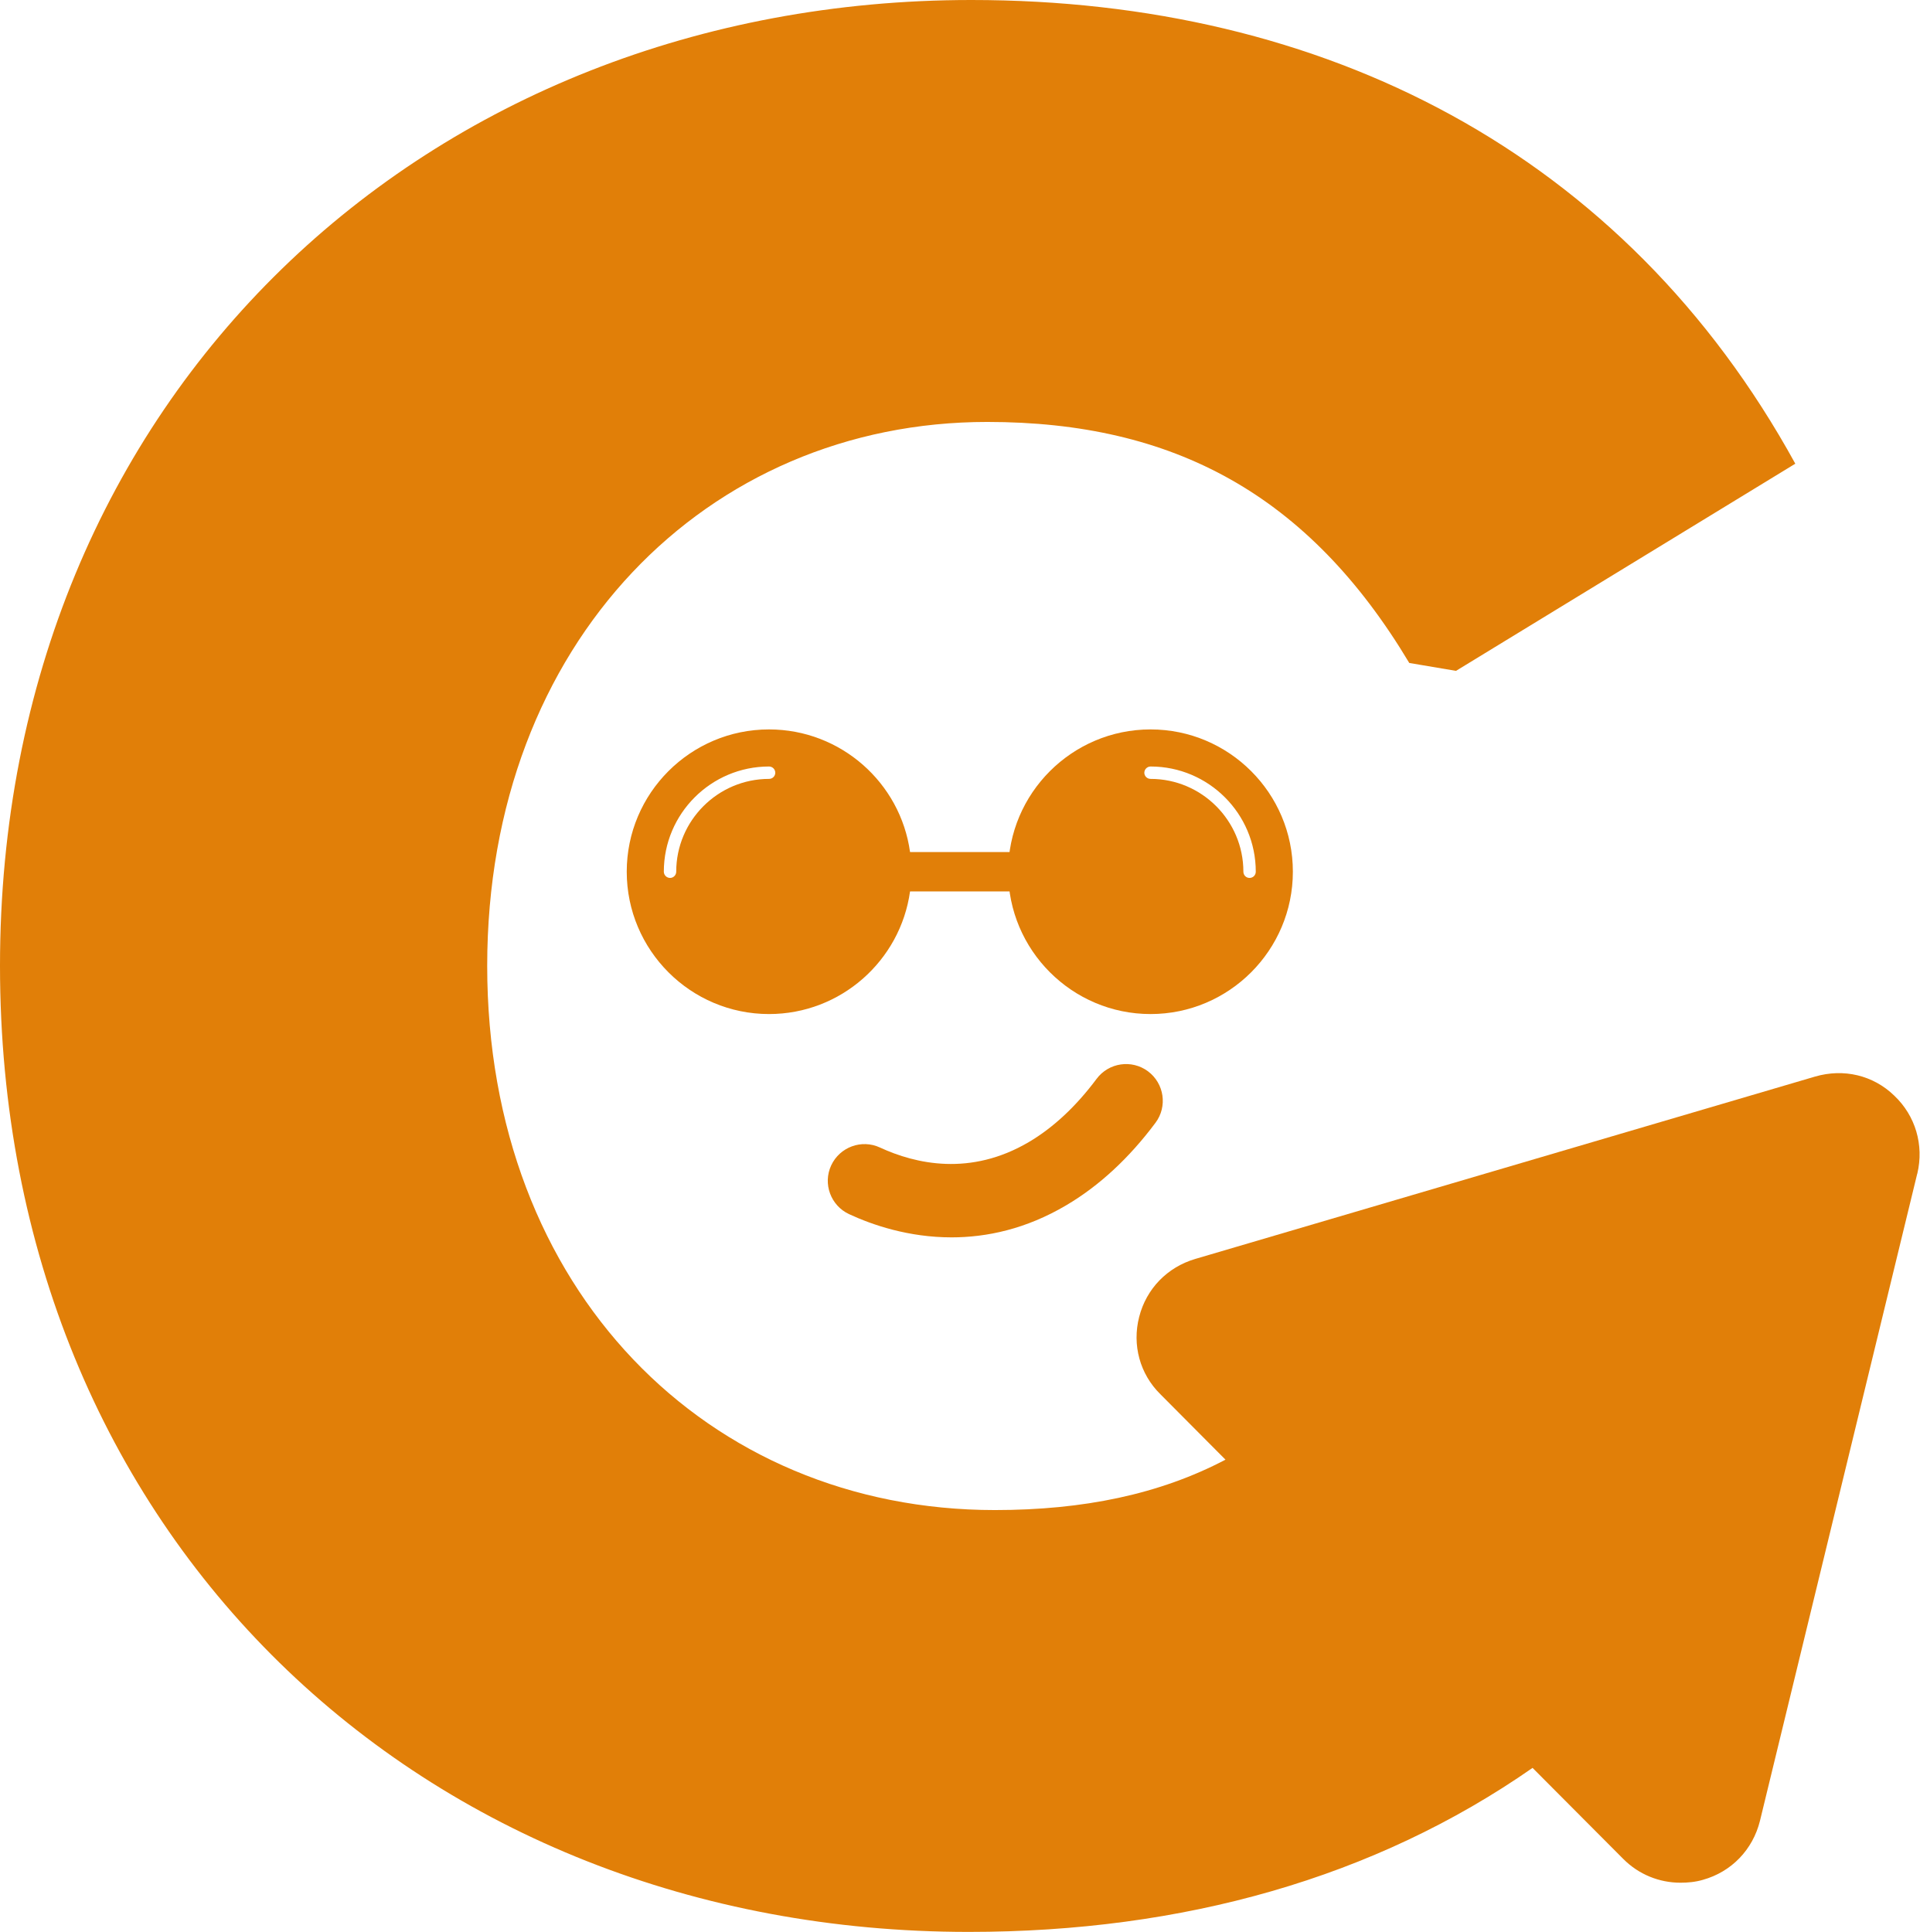
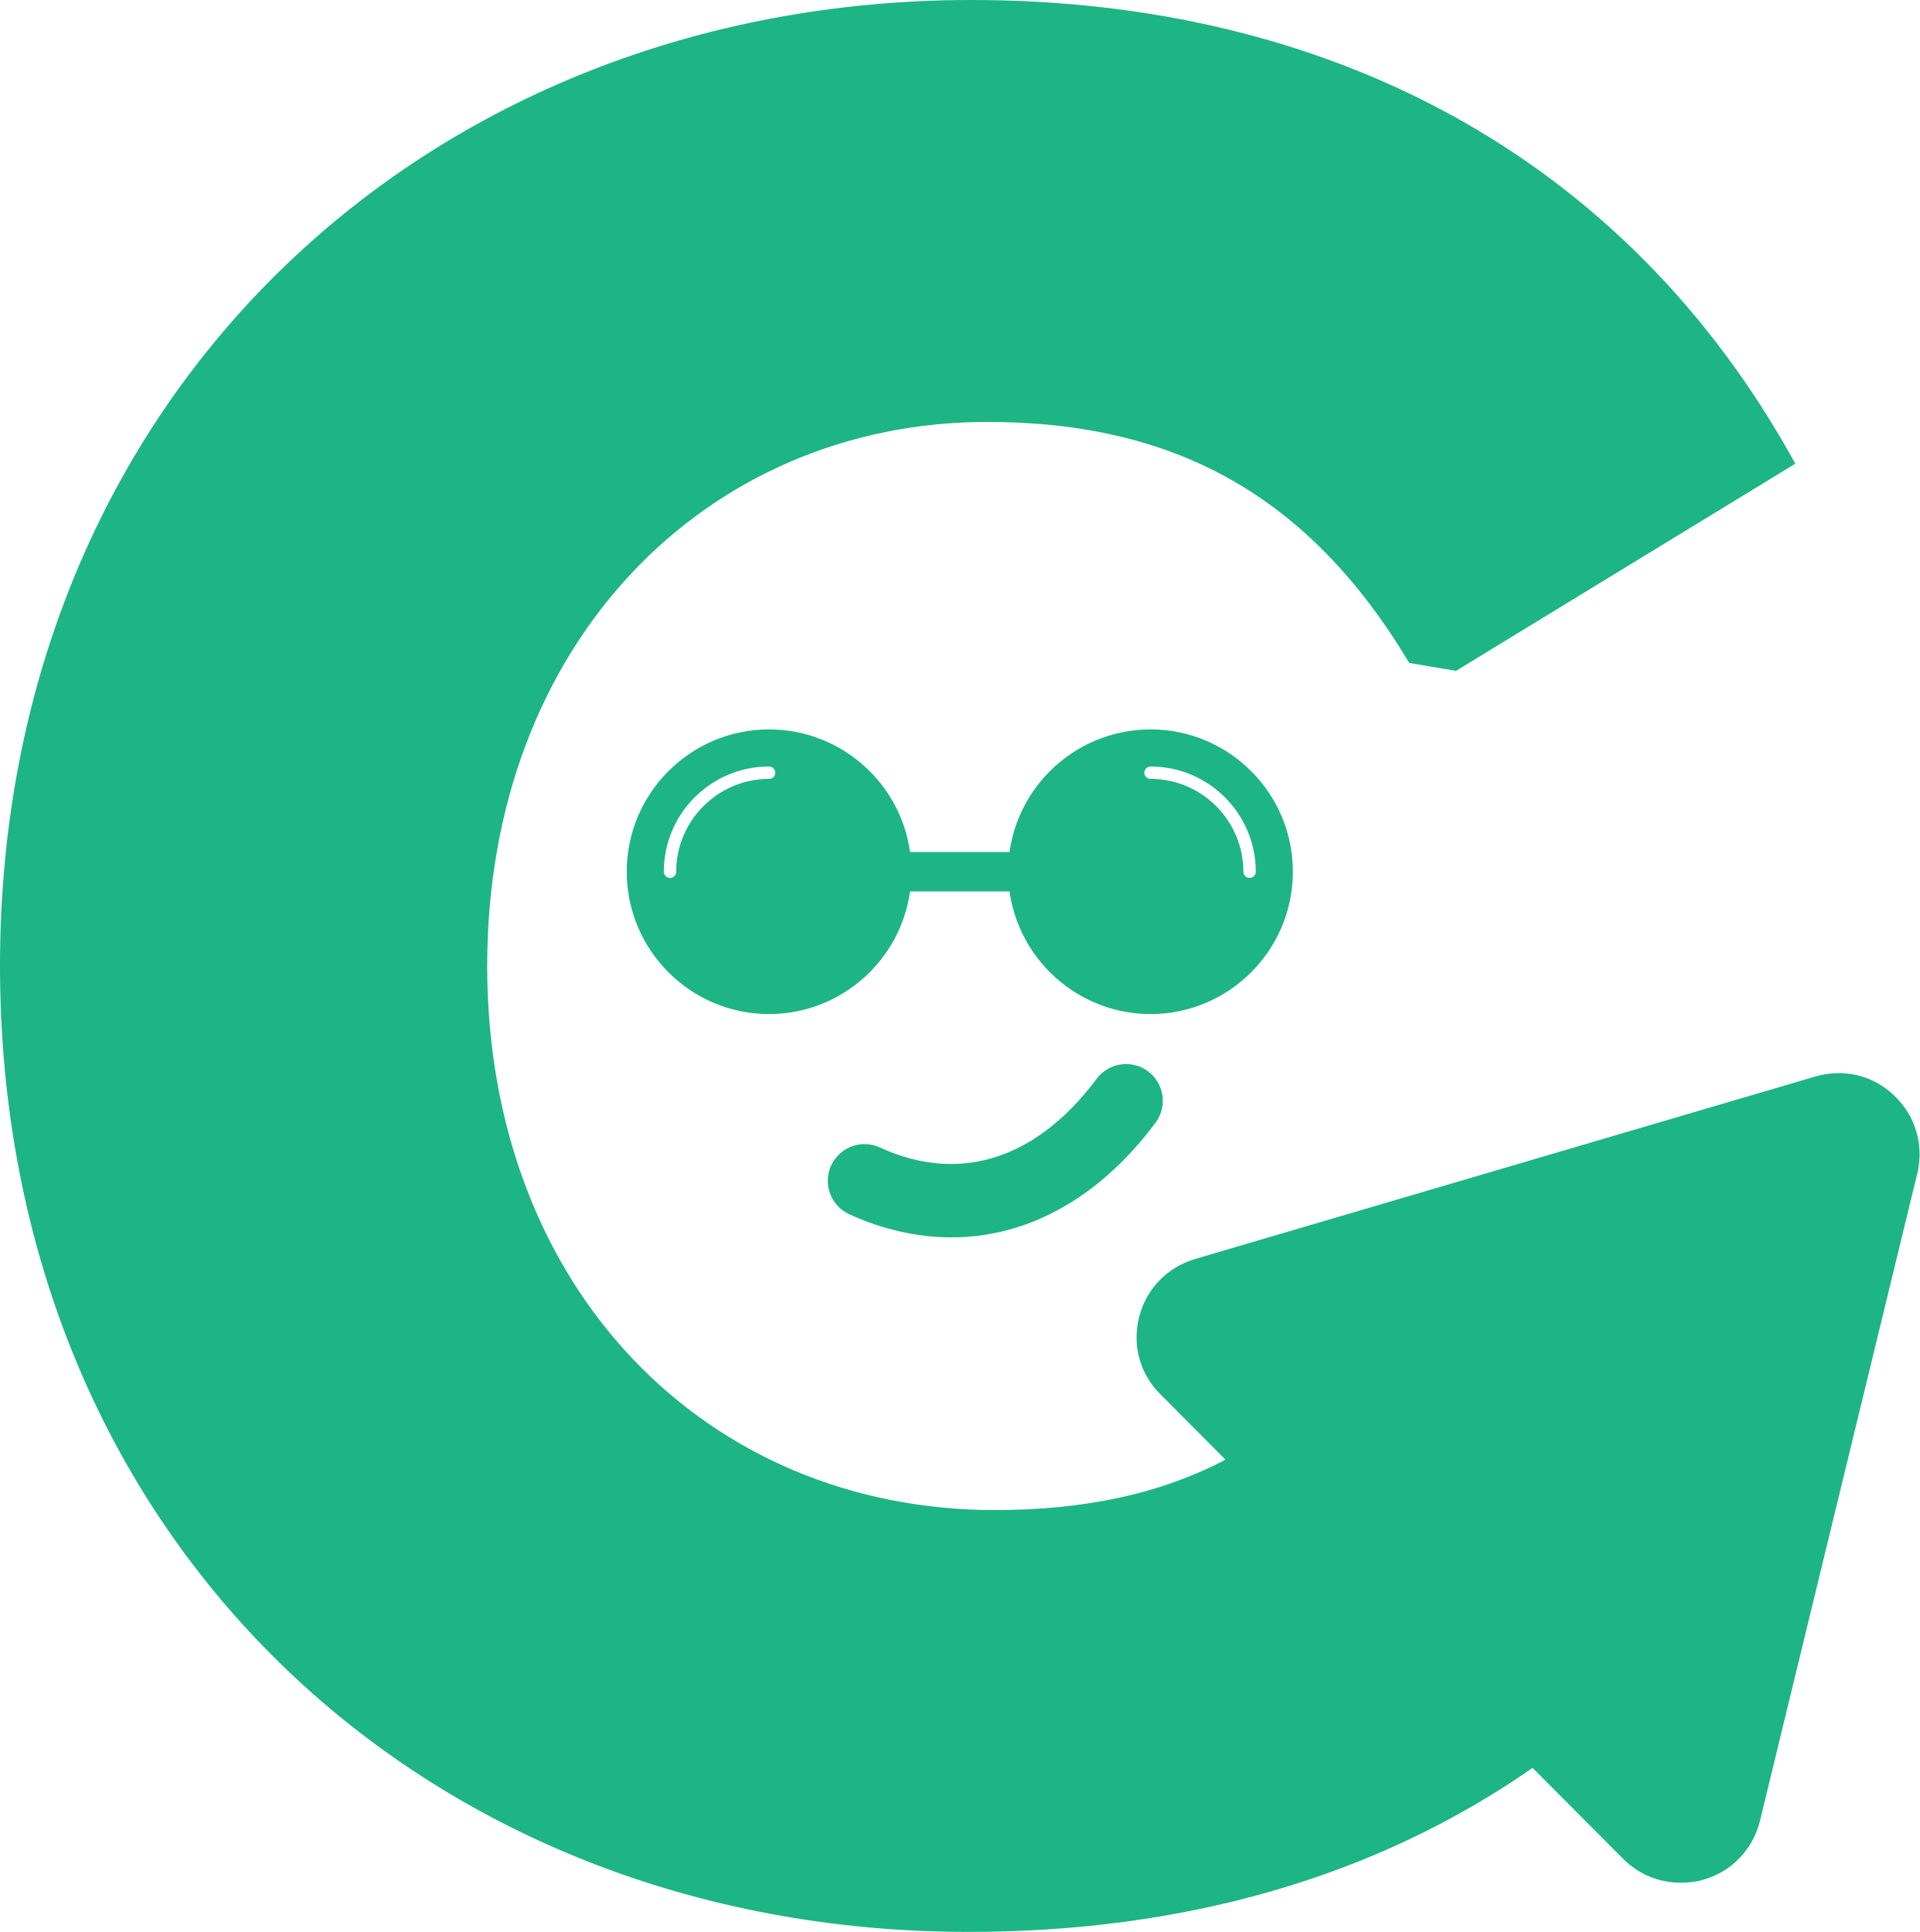
<svg xmlns="http://www.w3.org/2000/svg" id="Layer_2" data-name="Layer 2" viewBox="0 0 209.09 210.49">
  <defs>
    <style>
      .cls-1 {
        fill: none;
      }
    </style>
  </defs>
  <g id="Layer_1-2" data-name="Layer 1">
    <g>
-       <path fill="#e17f08" d="M208.84,127.88l-17.13,70.5c-.78,3.14-3.1,5.56-6.23,6.43-.82.24-1.65.31-2.43.31-2.31,0-4.55-.9-6.23-2.59l-9.88-9.92c-17.2,11.99-38.09,17.87-61.41,17.87C46.01,210.49,0,167.34,0,105.22S46.56,0,105.81,0c38.41,0,71.13,16.62,89.75,50.52l-36.96,22.57-5.09-.86c-10.97-18.34-25.67-26.26-45.97-26.26-30.49,0-54.47,23.98-54.47,59.26s23.98,59.29,55.3,59.29c9.64,0,17.95-1.72,25.12-5.49l-7.09-7.13c-2.23-2.19-3.1-5.37-2.31-8.43.78-3.06,3.06-5.41,6.11-6.31l67.52-19.87c3.1-.9,6.31-.16,8.62,2.08,2.31,2.19,3.25,5.37,2.51,8.5Z" />
+       <path fill="#1db584" d="M208.84,127.88l-17.13,70.5c-.78,3.14-3.1,5.56-6.23,6.43-.82.24-1.65.31-2.43.31-2.31,0-4.55-.9-6.23-2.59l-9.88-9.92c-17.2,11.99-38.09,17.87-61.41,17.87C46.01,210.49,0,167.34,0,105.22S46.56,0,105.81,0c38.41,0,71.13,16.62,89.75,50.52l-36.96,22.57-5.09-.86c-10.97-18.34-25.67-26.26-45.97-26.26-30.49,0-54.47,23.98-54.47,59.26s23.98,59.29,55.3,59.29c9.64,0,17.95-1.72,25.12-5.49l-7.09-7.13c-2.23-2.19-3.1-5.37-2.31-8.43.78-3.06,3.06-5.41,6.11-6.31l67.52-19.87c3.1-.9,6.31-.16,8.62,2.08,2.31,2.19,3.25,5.37,2.51,8.5Z" />
      <g>
-         <rect fill="#e17f08" x="96.89" y="92.83" width="15.5" height="4.29" />
+         <rect fill="#1db584" x="96.89" y="92.83" width="15.5" height="4.29" />
        <path class="cls-1" d="M99.13,92.83c-1.04-7.54-7.54-13.36-15.36-13.36-8.55,0-15.5,6.95-15.5,15.5s6.95,15.51,15.5,15.51c7.82,0,14.31-5.82,15.36-13.36h.15v-4.29h-.15ZM83.77,84.86c-5.57,0-10.11,4.54-10.11,10.11,0,.37-.3.68-.67.68s-.68-.31-.68-.68c0-6.32,5.14-11.46,11.46-11.46.38,0,.68.31.68.68s-.3.67-.68.67Z" />
-         <path fill="#e17f08" d="M99.13,92.83c-1.04-7.54-7.54-13.36-15.36-13.36-8.55,0-15.5,6.95-15.5,15.5s6.95,15.51,15.5,15.51c7.82,0,14.31-5.82,15.36-13.36.1-.7.15-1.42.15-2.15s-.05-1.44-.15-2.14ZM83.77,84.86c-5.57,0-10.11,4.54-10.11,10.11,0,.37-.3.68-.67.68s-.68-.31-.68-.68c0-6.32,5.14-11.46,11.46-11.46.38,0,.68.31.68.68s-.3.67-.68.67Z" />
+         <path fill="#1db584" d="M99.13,92.83c-1.04-7.54-7.54-13.36-15.36-13.36-8.55,0-15.5,6.95-15.5,15.5s6.95,15.51,15.5,15.51c7.82,0,14.31-5.82,15.36-13.36.1-.7.15-1.42.15-2.15s-.05-1.44-.15-2.14ZM83.77,84.86c-5.57,0-10.11,4.54-10.11,10.11,0,.37-.3.68-.67.68s-.68-.31-.68-.68c0-6.32,5.14-11.46,11.46-11.46.38,0,.68.31.68.68s-.3.67-.68.67Z" />
        <path class="cls-1" d="M125.33,79.47c-8.55,0-15.51,6.95-15.51,15.5s6.96,15.51,15.51,15.51,15.5-6.96,15.5-15.51-6.95-15.5-15.5-15.5ZM136.11,95.65c-.37,0-.67-.3-.67-.68,0-5.57-4.54-10.11-10.11-10.11-.37,0-.68-.3-.68-.67s.31-.68.68-.68c6.32,0,11.46,5.14,11.46,11.46,0,.38-.3.68-.68.68Z" />
-         <path fill="#e17f08" d="M125.33,79.47c-8.55,0-15.51,6.95-15.51,15.5s6.96,15.51,15.51,15.51,15.5-6.96,15.5-15.51-6.95-15.5-15.5-15.5ZM136.11,95.65c-.37,0-.67-.3-.67-.68,0-5.57-4.54-10.11-10.11-10.11-.37,0-.68-.3-.68-.67s.31-.68.68-.68c6.32,0,11.46,5.14,11.46,11.46,0,.38-.3.68-.68.68Z" />
-         <path fill="#e17f08" d="M103.65,134.81c-4.68,0-8.62-1.35-11.16-2.53-2-.93-2.88-3.31-1.95-5.31.93-2,3.31-2.88,5.31-1.95,3.89,1.8,9.86,3.16,16.23-.6,2.66-1.57,5.14-3.89,7.37-6.88,1.32-1.77,3.83-2.14,5.6-.82s2.14,3.83.82,5.6c-2.87,3.85-6.14,6.88-9.72,8.99-4.41,2.61-8.7,3.5-12.5,3.5Z" />
+         <path fill="#1db584" d="M125.33,79.47c-8.55,0-15.51,6.95-15.51,15.5s6.96,15.51,15.51,15.51,15.5-6.96,15.5-15.51-6.95-15.5-15.5-15.5ZM136.11,95.65c-.37,0-.67-.3-.67-.68,0-5.57-4.54-10.11-10.11-10.11-.37,0-.68-.3-.68-.67s.31-.68.68-.68c6.32,0,11.46,5.14,11.46,11.46,0,.38-.3.68-.68.68Z" />
+         <path fill="#1db584" d="M103.65,134.81c-4.68,0-8.62-1.35-11.16-2.53-2-.93-2.88-3.31-1.95-5.31.93-2,3.31-2.88,5.31-1.95,3.89,1.8,9.86,3.16,16.23-.6,2.66-1.57,5.14-3.89,7.37-6.88,1.32-1.77,3.83-2.14,5.6-.82s2.14,3.83.82,5.6c-2.87,3.85-6.14,6.88-9.72,8.99-4.41,2.61-8.7,3.5-12.5,3.5Z" />
      </g>
    </g>
  </g>
</svg>
